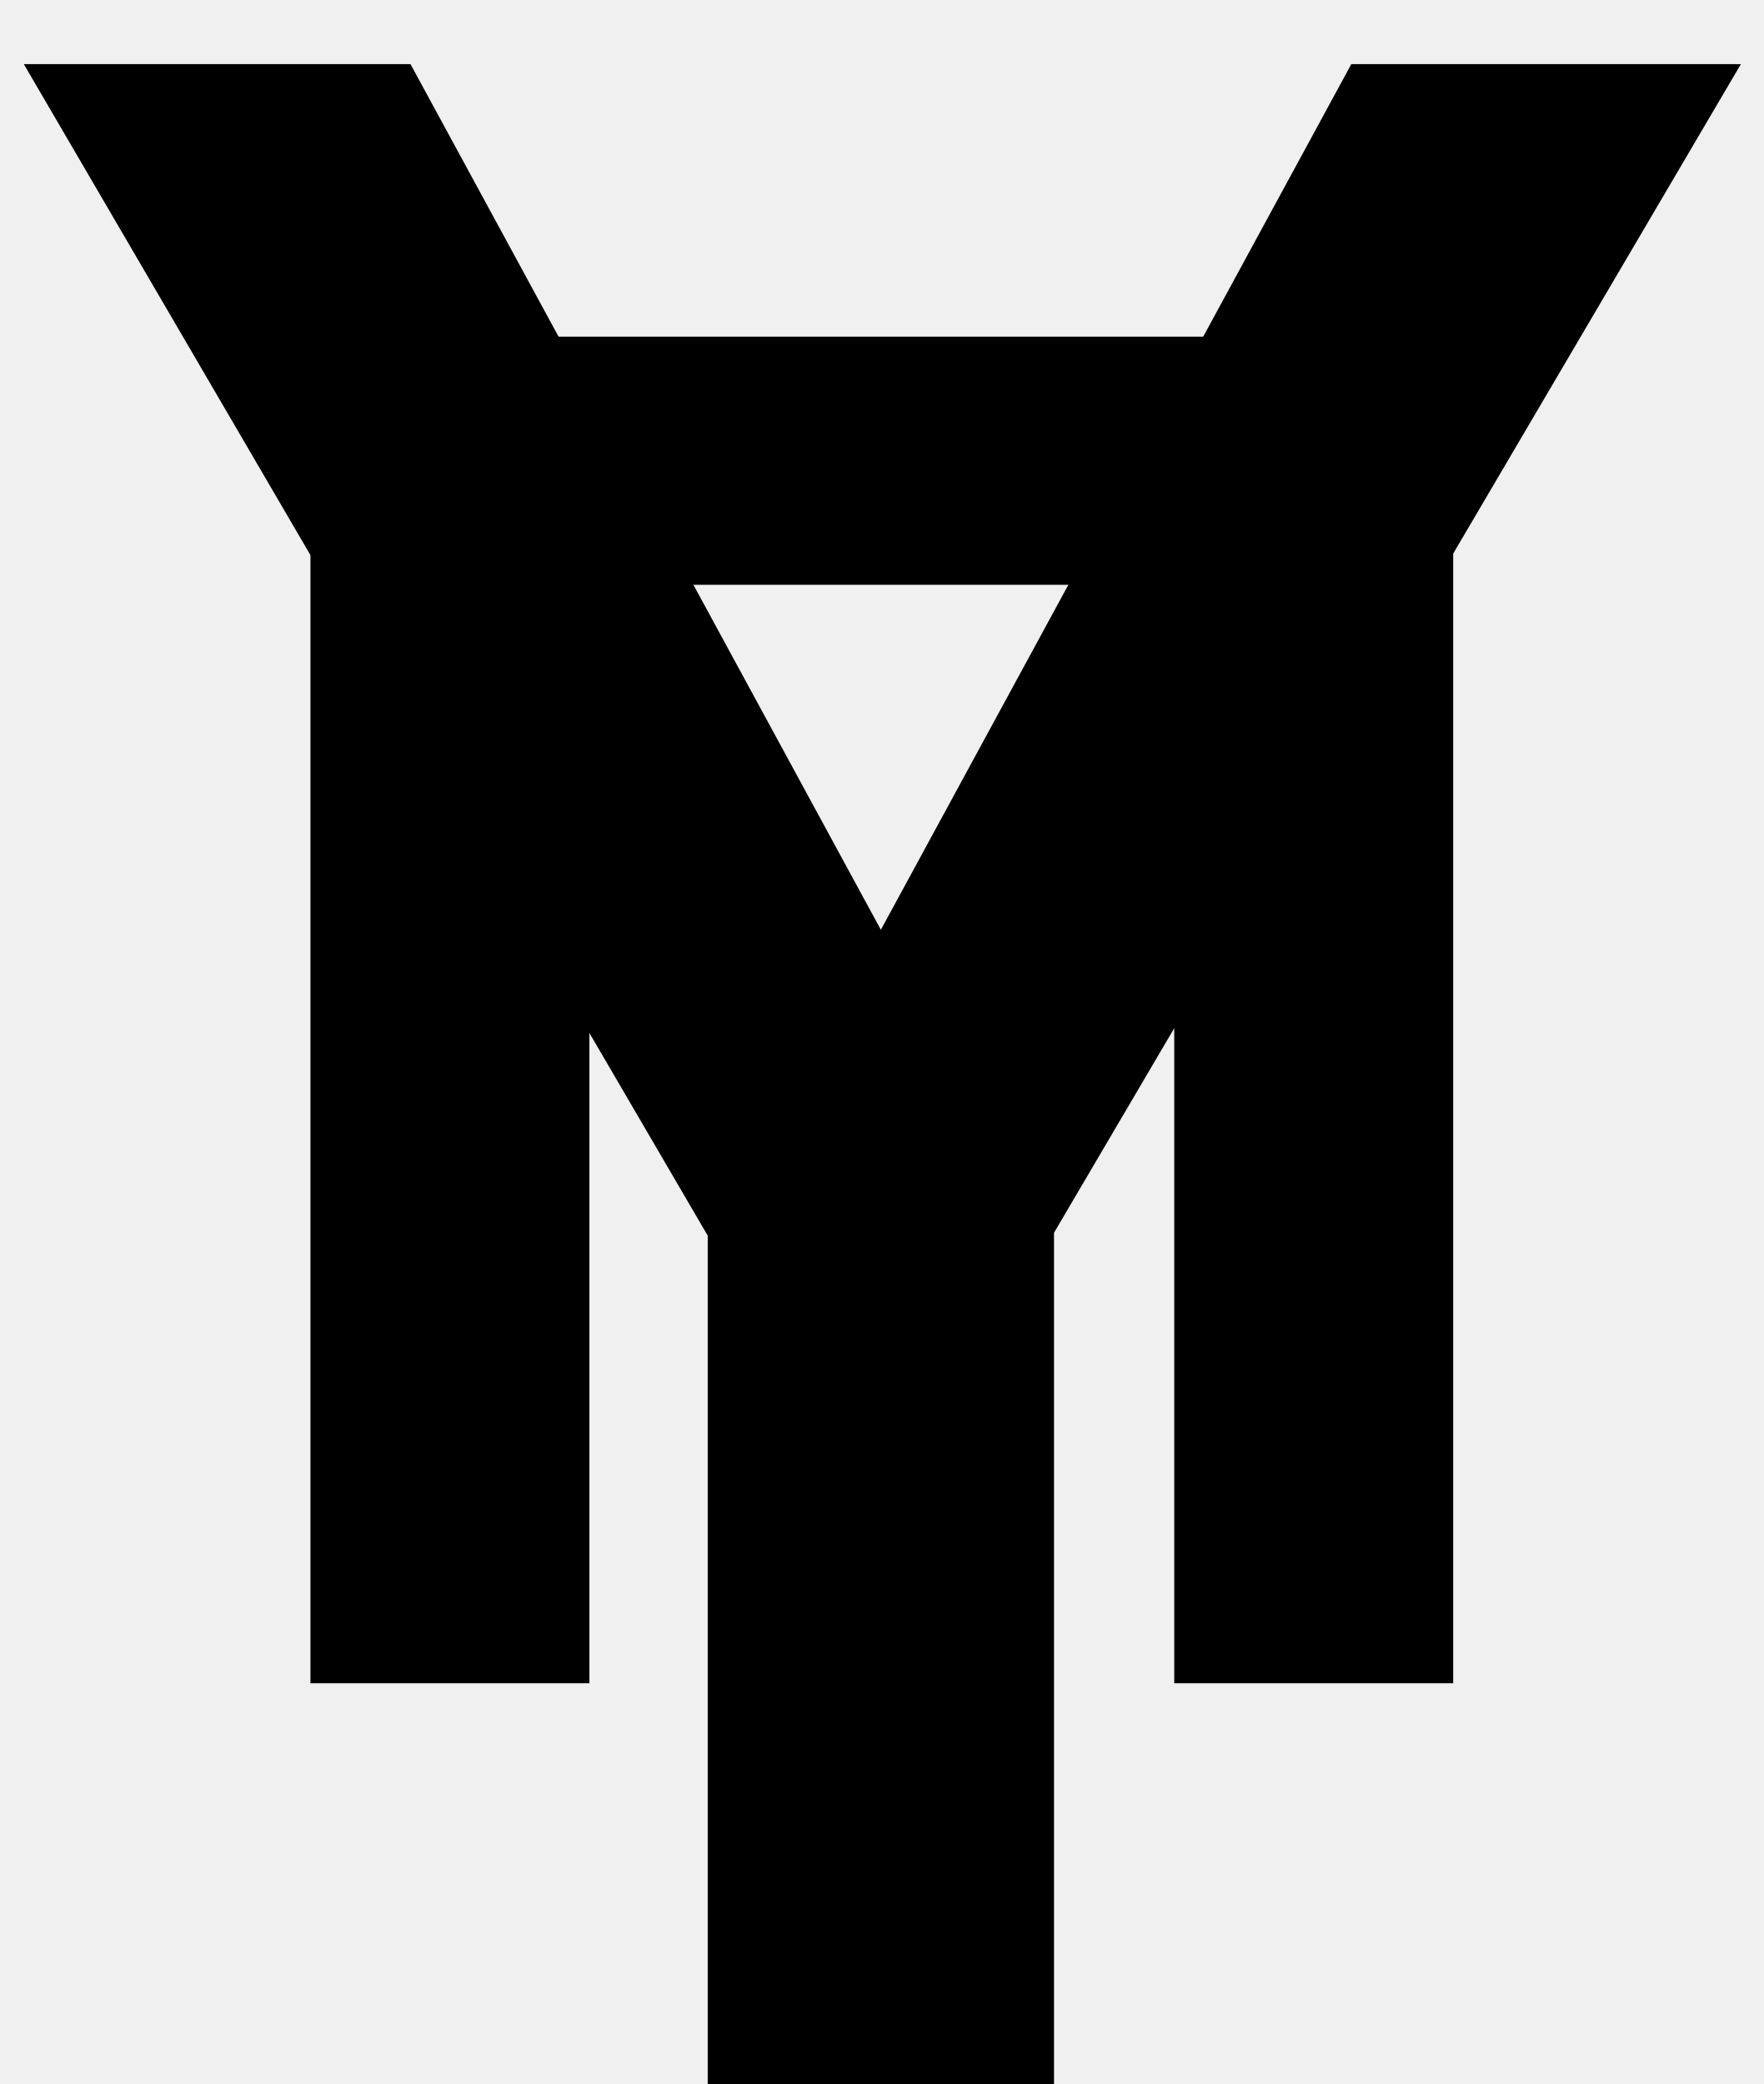
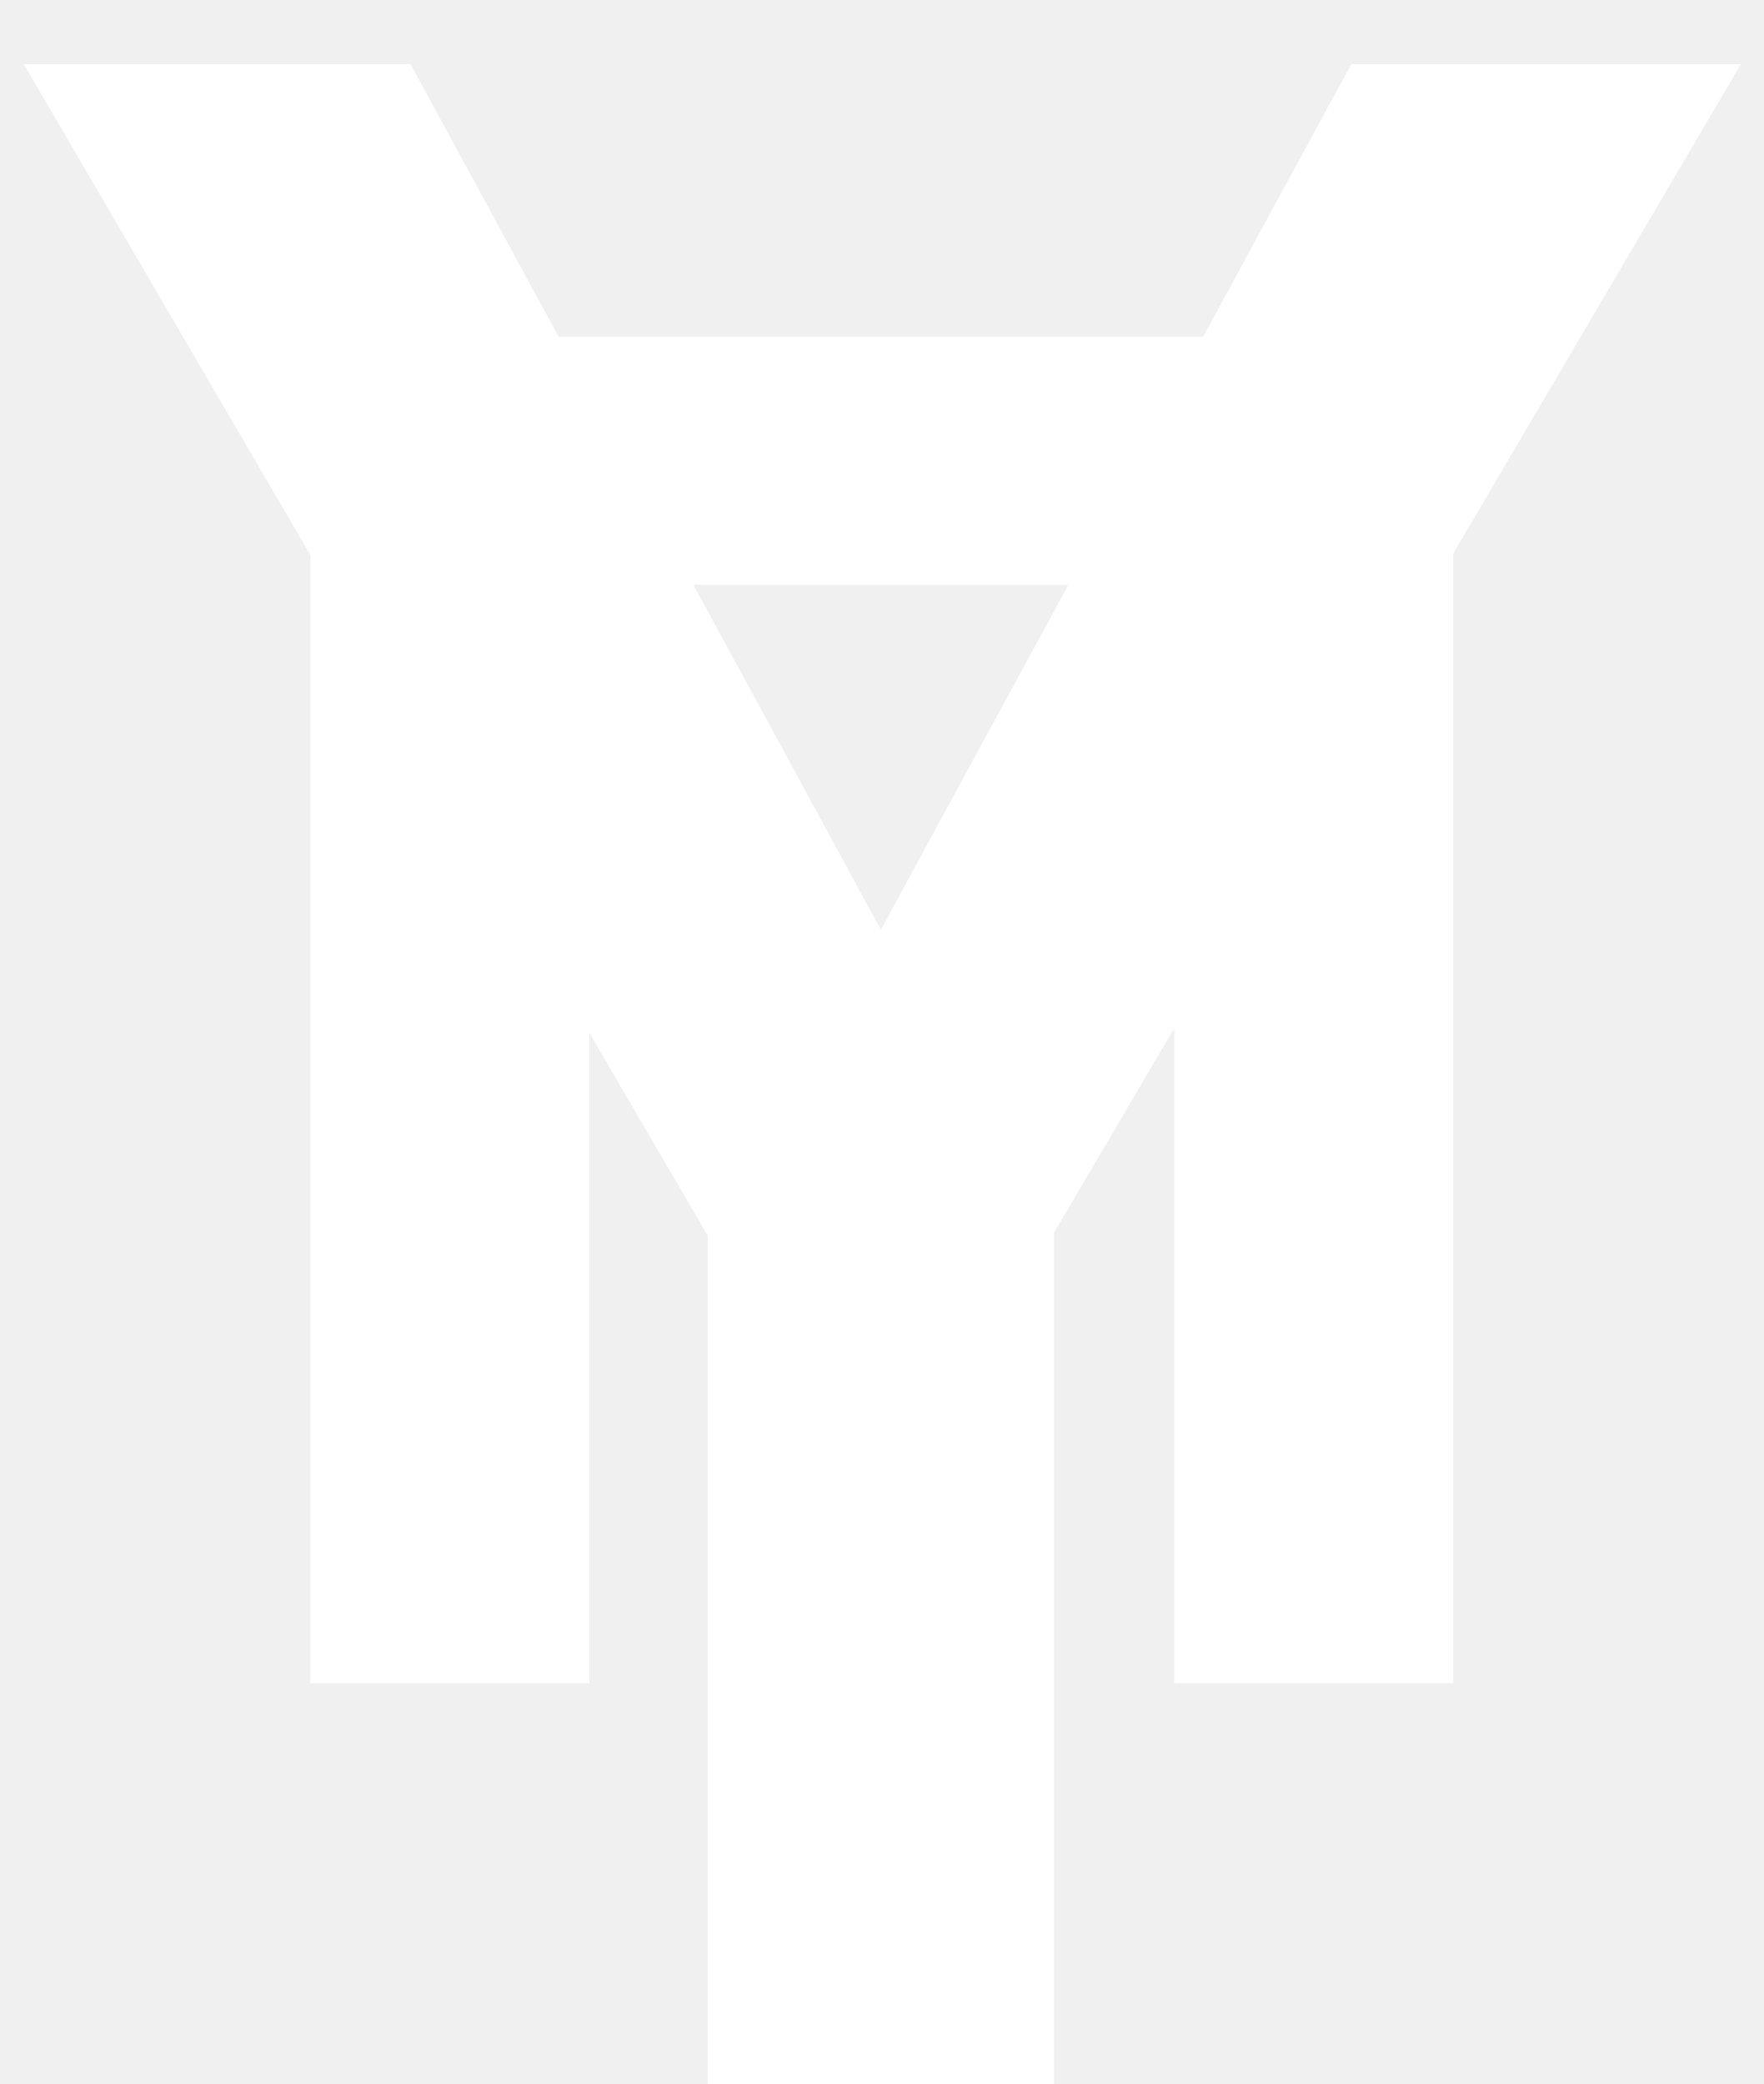
<svg xmlns="http://www.w3.org/2000/svg" width="22" height="26" viewBox="0 0 22 26" fill="none">
-   <path d="M16.858 0.8L10.989 11.6L5.121 0.8H0.297L8.829 15.416V26H13.149V15.38L21.718 0.8H16.858Z" fill="black" />
-   <path d="M14.649 7.296V21H18.129V4.2H3.873V21H7.353V7.296H14.649Z" fill="black" />
+   <path d="M16.858 0.8L10.989 11.6L5.121 0.8H0.297L8.829 15.416V26H13.149V15.38L21.718 0.8H16.858Z" fill="white" />
+   <path d="M14.649 7.296V21H18.129V4.2H3.873V21H7.353V7.296H14.649Z" fill="white" />
</svg>
